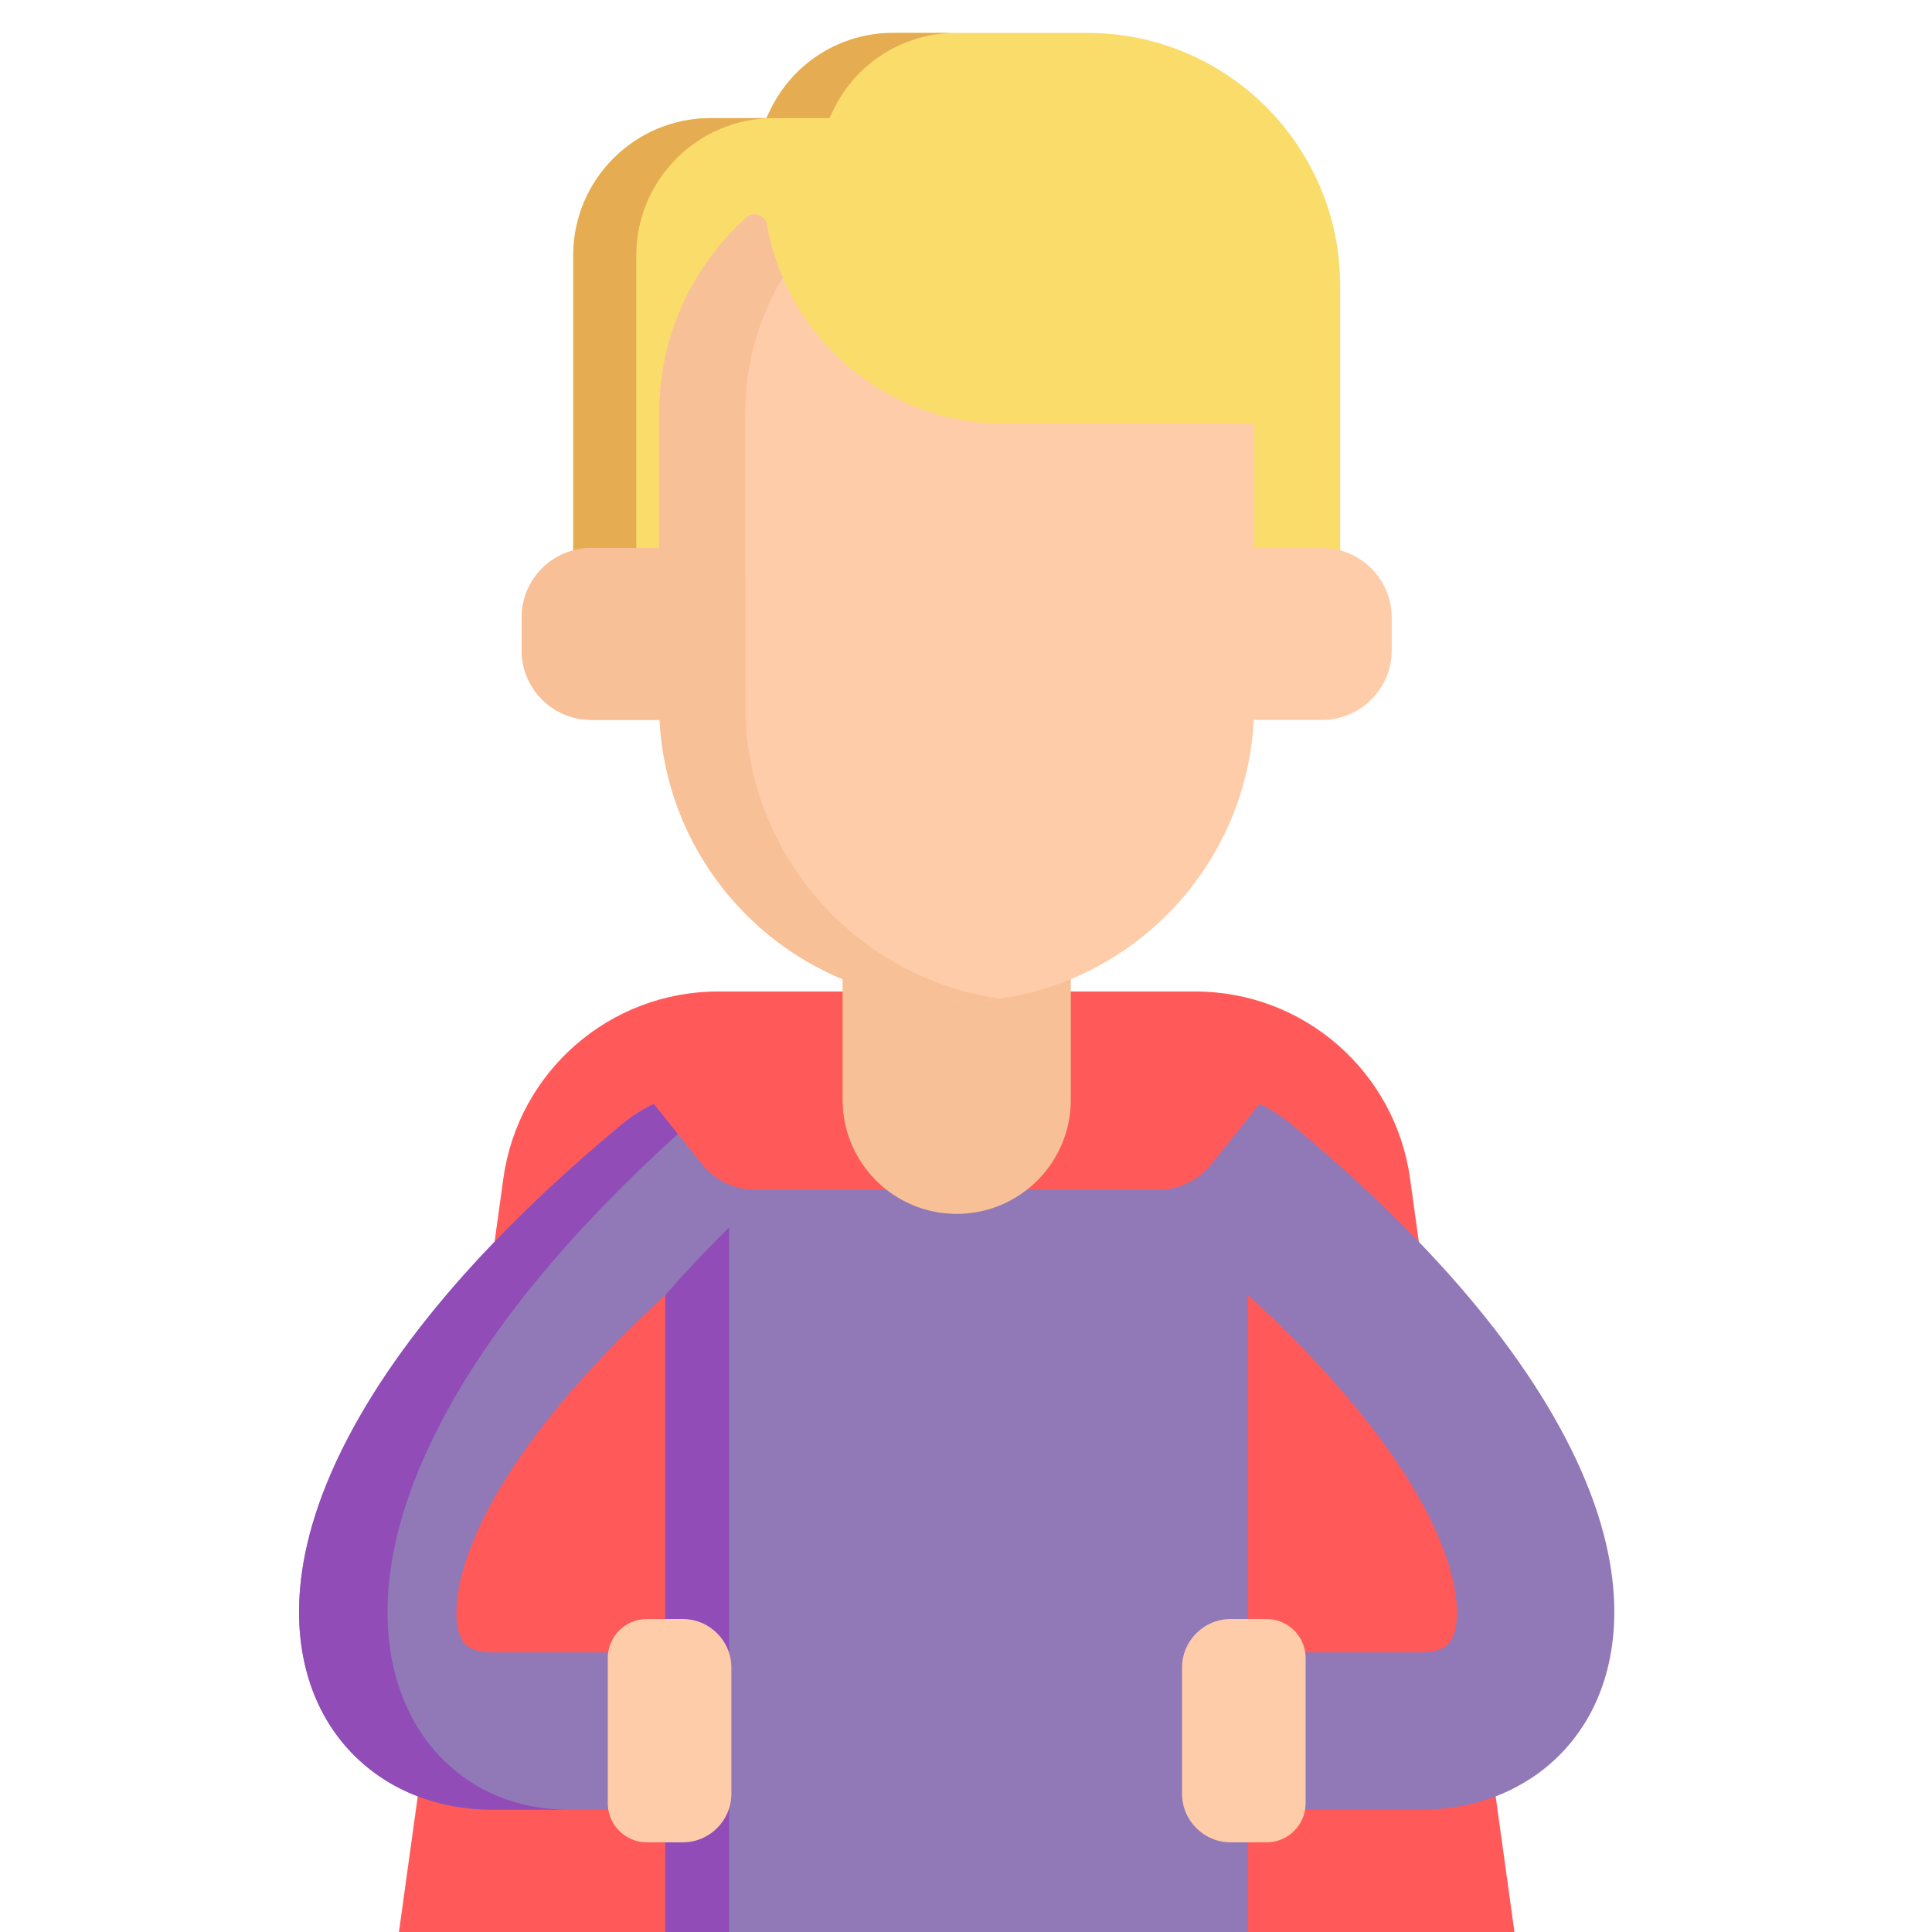
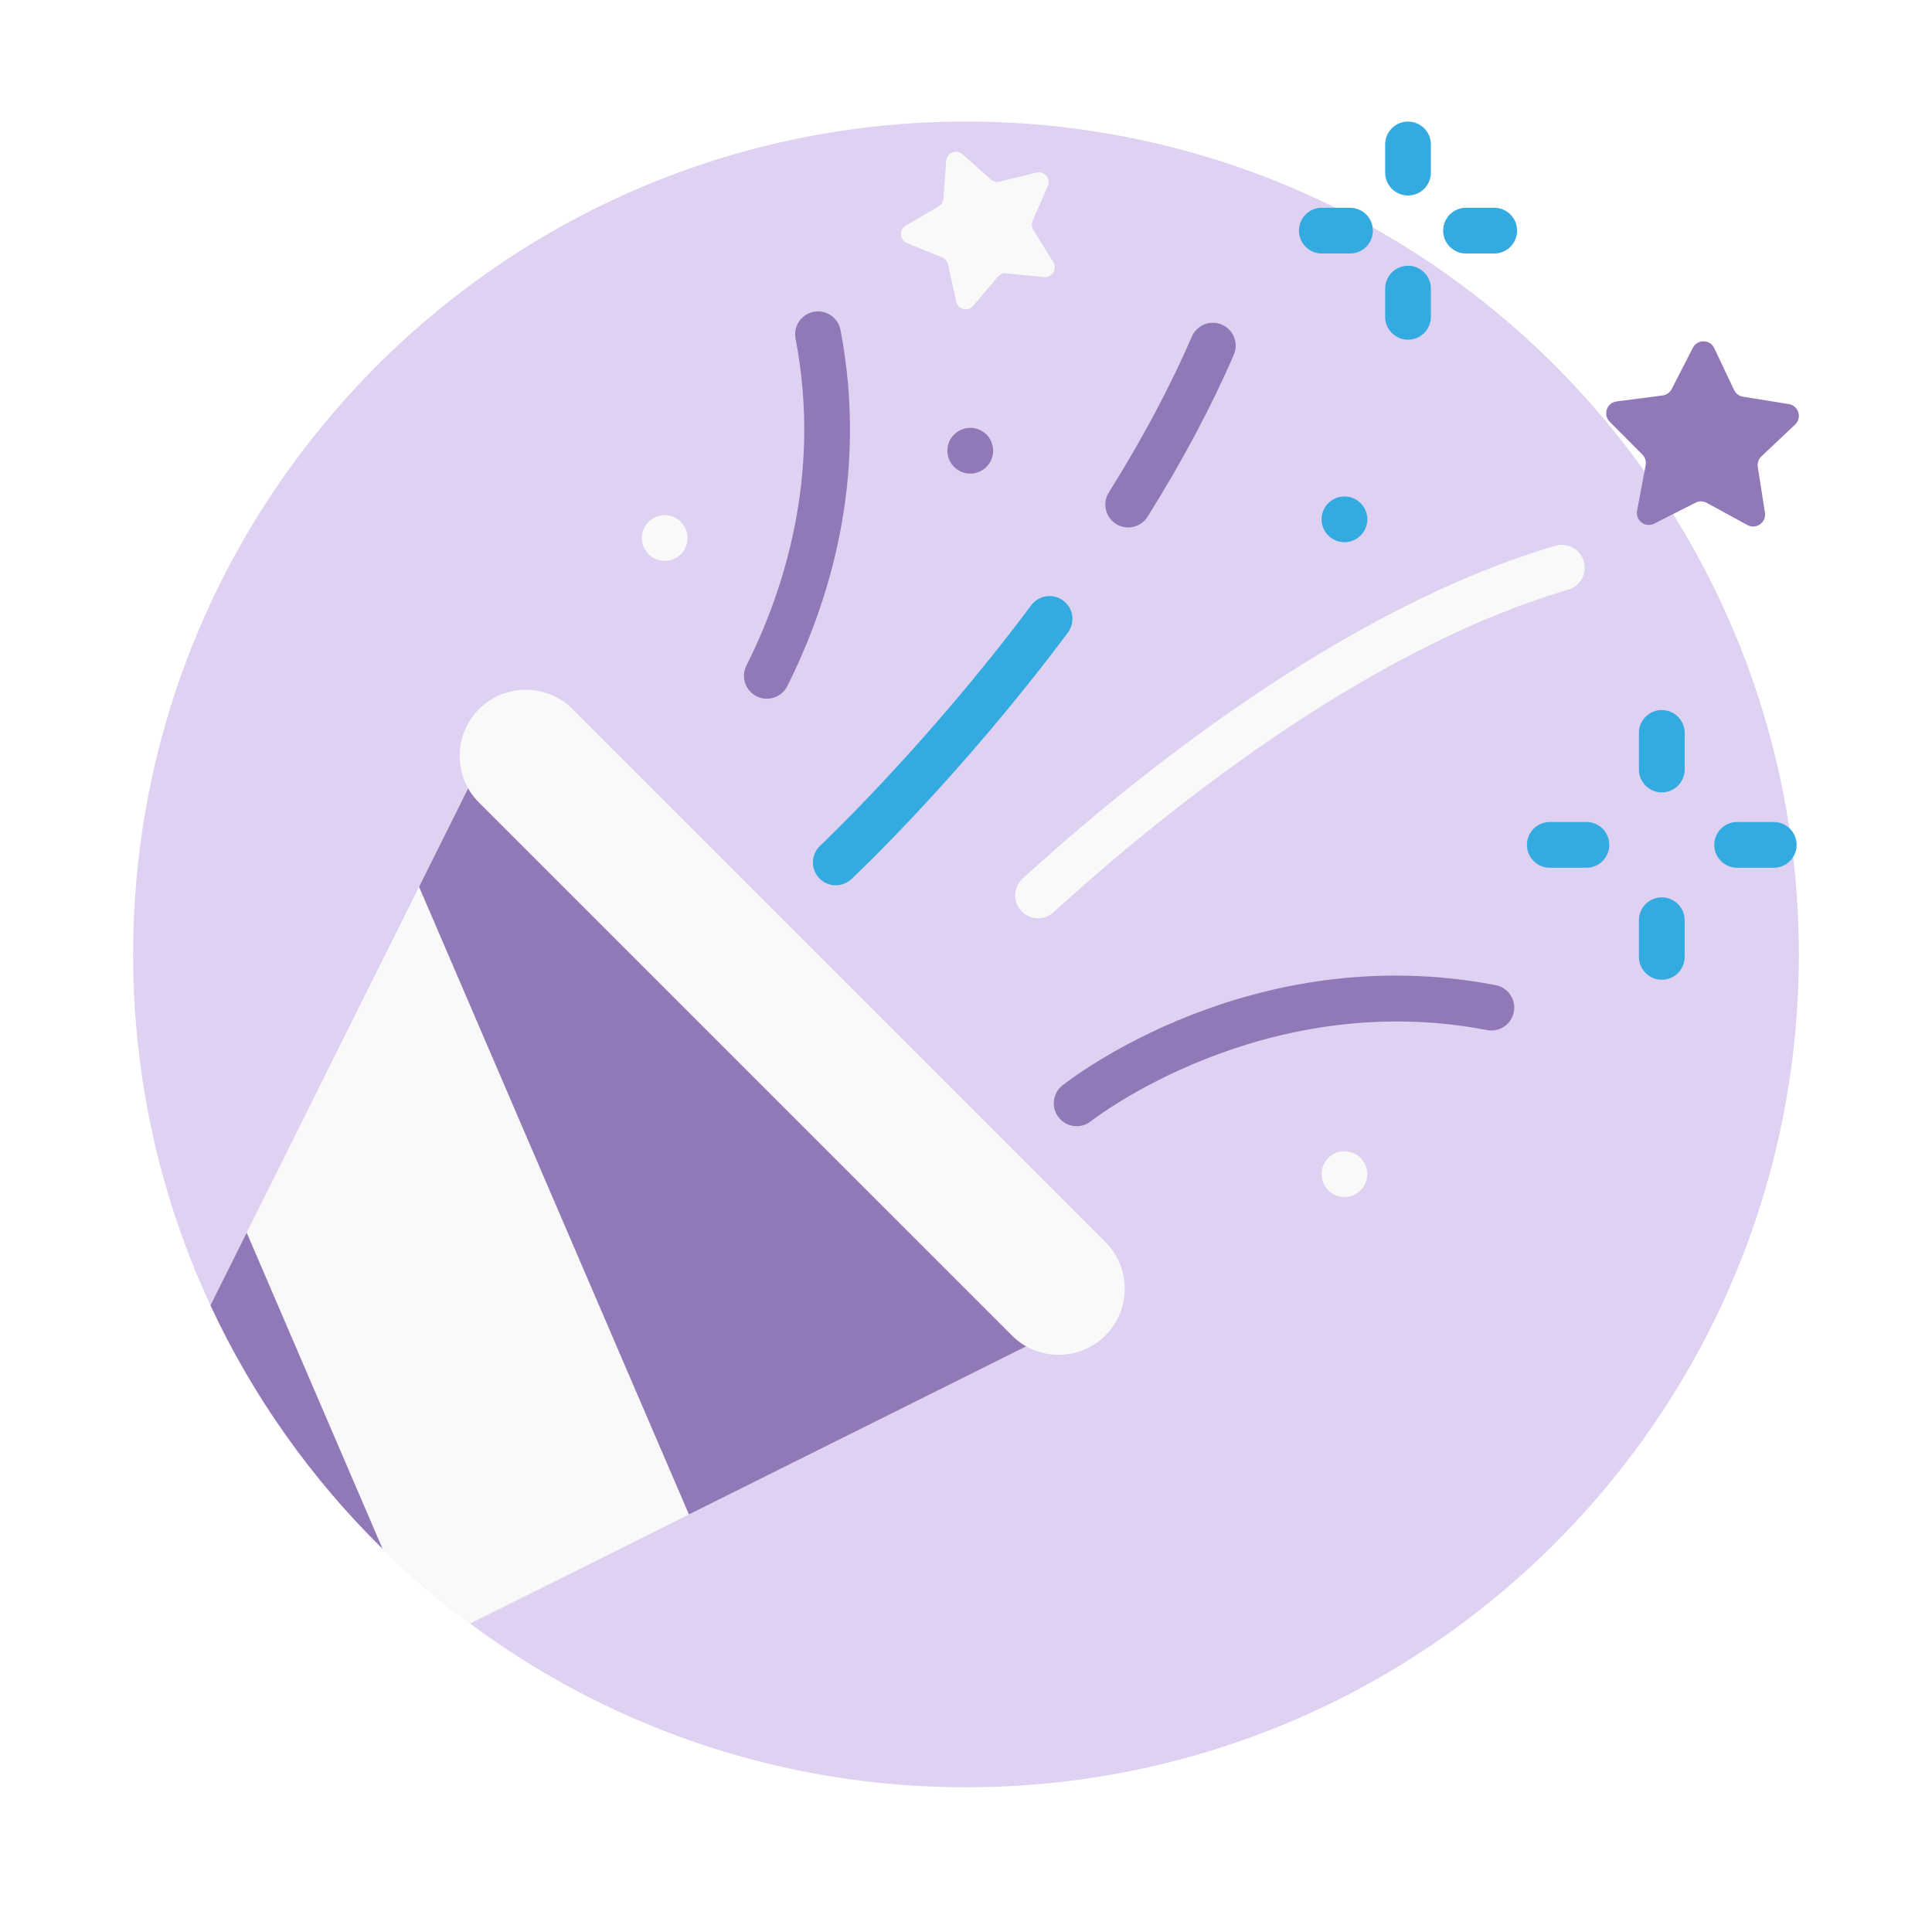
- <svg xmlns="http://www.w3.org/2000/svg" version="1.1" id="Capa_1" x="0px" y="0px" viewBox="0 0 250 250" xml:space="preserve" width="250" height="250">
-   <defs id="defs73" />
-   <path style="fill:#ff5a59;stroke-width:0.48" d="M 51.623,250 H 195.97 l -2.433,-17.555 -9.944,-71.762 -1.131,-8.179 C 180.54,138.632 168.679,128.3 154.675,128.3 H 92.918 c -14.005,0 -25.866,10.332 -27.787,24.205 l -1.131,8.179 -9.944,71.762 z" id="path2" />
-   <path style="fill:#9178b7;fill-opacity:1;stroke-width:0.48" d="m 40.221,218.1 c 2.347,6.82 7.341,11.861 13.834,14.346 2.944,1.126 6.2,1.727 9.66,1.727 H 78.648 V 213.821 H 63.716 c -3.441,0 -3.99,-1.591 -4.255,-2.357 -1.027,-2.982 -0.303,-9.334 4.827,-18.199 3.464,-5.987 9.92,-14.795 21.8,-25.681 V 250 h 75.416 v -82.416 c 11.88,10.886 18.336,19.694 21.8,25.681 5.131,8.865 5.855,15.217 4.827,18.199 -0.265,0.766 -0.814,2.357 -4.255,2.357 h -14.933 v 20.352 h 14.933 c 3.46,0 6.716,-0.601 9.66,-1.727 6.494,-2.485 11.487,-7.526 13.834,-14.346 2.352,-6.825 3.143,-18.44 -6.451,-35.024 -4.241,-7.331 -10.034,-14.815 -17.328,-22.392 -4.832,-5.031 -10.332,-10.1 -16.466,-15.193 -3.569,-2.958 -8.06,-4.586 -12.694,-4.586 H 93.16 c -4.634,0 -9.125,1.628 -12.694,4.586 -6.134,5.092 -11.634,10.162 -16.466,15.193 -7.294,7.578 -13.087,15.06 -17.328,22.392 -9.594,16.584 -8.803,28.198 -6.451,35.024 z" id="path4" />
-   <g id="g10" transform="matrix(-0.4799632,0,0,0.4799632,246.6672,4.258855)">
-     <path style="fill:#914cb7;fill-opacity:1" d="m 416.688,372.563 c -8.836,-15.275 -20.906,-30.866 -36.102,-46.653 -10.068,-10.482 -21.527,-21.044 -34.307,-31.654 -7.435,-6.163 -16.794,-9.556 -26.448,-9.556 h -16.215 c 9.005,0 17.734,3.392 24.669,9.556 11.921,10.61 22.609,21.172 32,31.654 14.174,15.788 25.433,31.378 33.674,46.653 18.644,34.553 17.108,58.753 12.537,72.973 -4.562,14.21 -14.266,24.712 -26.886,29.889 -5.721,2.347 -12.049,3.599 -18.773,3.599 h 20.34 c 7.209,0 13.993,-1.253 20.127,-3.599 13.53,-5.177 23.933,-15.68 28.824,-29.889 4.902,-14.221 6.549,-38.42 -13.44,-72.973 z" id="path6" />
-     <path style="fill:#914cb7;fill-opacity:1" d="m 331.818,479.024 v -42.403 h 2.746 v -96.334 c -4.96,-5.701 -10.658,-11.784 -17.205,-18.216 V 512 h 17.205 v -32.976 z" id="path8" />
+ <svg xmlns="http://www.w3.org/2000/svg" version="1.1" id="Capa_1" x="0px" y="0px" viewBox="0 0 512.001 512.001" style="enable-background:new 0 0 512.001 512.001;" xml:space="preserve">
+   <defs id="defs97" />
+   <circle style="fill:#ded1f2;fill-opacity:1;stroke-width:0.862" cx="256" cy="252.932" r="220.716" id="circle2" />
+   <g id="g20" transform="matrix(0.8621738,0,0,0.8621738,35.28352,32.21537)">
+     <path style="fill:#34abe0" d="m 469.869,206.196 c -3.882,0 -7.029,-3.147 -7.029,-7.029 v -11.259 c 0,-3.882 3.147,-7.029 7.029,-7.029 3.882,0 7.029,3.147 7.029,7.029 v 11.259 c -0.001,3.883 -3.148,7.029 -7.029,7.029 z" id="path4" />
+     <path style="fill:#34abe0" d="m 469.869,263.776 c -3.882,0 -7.029,-3.147 -7.029,-7.029 V 245.49 c 0,-3.882 3.147,-7.029 7.029,-7.029 3.882,0 7.029,3.147 7.029,7.029 v 11.258 c -0.001,3.881 -3.148,7.028 -7.029,7.028 z" id="path6" />
+     <path style="fill:#34abe0" d="m 504.288,229.358 h -11.259 c -3.882,0 -7.029,-3.147 -7.029,-7.029 0,-3.882 3.147,-7.029 7.029,-7.029 h 11.259 c 3.882,0 7.029,3.147 7.029,7.029 0,3.881 -3.148,7.029 -7.029,7.029 z" id="path8" />
+     <path style="fill:#34abe0" d="M 446.707,229.358 H 435.45 c -3.882,0 -7.029,-3.147 -7.029,-7.029 0,-3.882 3.147,-7.029 7.029,-7.029 h 11.258 c 3.882,0 7.029,3.147 7.029,7.029 -0.002,3.881 -3.148,7.029 -7.03,7.029 z" id="path10" />
+     <path style="fill:#34abe0" d="m 391.867,22.724 c -3.882,0 -7.029,-3.147 -7.029,-7.029 V 7.029 c 0,-3.882 3.147,-7.029 7.029,-7.029 3.882,0 7.029,3.147 7.029,7.029 v 8.666 c 0,3.883 -3.147,7.029 -7.029,7.029 z" id="path12" />
+     <path style="fill:#34abe0" d="m 391.867,67.048 c -3.882,0 -7.029,-3.147 -7.029,-7.029 v -8.666 c 0,-3.882 3.147,-7.029 7.029,-7.029 3.882,0 7.029,3.147 7.029,7.029 v 8.666 c 0,3.882 -3.147,7.029 -7.029,7.029 z" id="path14" />
+     <path style="fill:#34abe0" d="m 418.362,40.553 h -8.666 c -3.882,0 -7.029,-3.147 -7.029,-7.029 0,-3.882 3.147,-7.029 7.029,-7.029 h 8.666 c 3.882,0 7.029,3.147 7.029,7.029 0,3.882 -3.147,7.029 -7.029,7.029 z" id="path16" />
+     <path style="fill:#34abe0" d="m 374.038,40.553 h -8.666 c -3.882,0 -7.029,-3.147 -7.029,-7.029 0,-3.882 3.147,-7.029 7.029,-7.029 h 8.666 c 3.882,0 7.029,3.147 7.029,7.029 0,3.882 -3.147,7.029 -7.029,7.029 z" id="path18" />
  </g>
-   <path style="fill:#ff5a59;stroke-width:0.48" d="m 164.54,140.906 -7.81,9.761 c -1.665,2.082 -4.187,3.293 -6.853,3.293 H 123.797 97.716 c -2.666,0 -5.187,-1.212 -6.853,-3.293 l -7.81,-9.761 v -4.496 h 81.487 z" id="path12" />
-   <path style="fill:#f7c097;stroke-width:0.48;fill-opacity:1" d="m 138.561,113.463 v 28.849 c 0,8.154 -6.611,14.765 -14.765,14.765 v 0 c -8.154,0 -14.765,-6.611 -14.765,-14.765 v -28.849 z" id="path14" />
-   <path style="fill:#f9dc6a;stroke-width:0.48" d="M 173.418,36.967 V 81.584 H 74.176 V 33.061 c 0,-9.817 7.958,-17.775 17.775,-17.775 h 7.216 l 0.546,-1.125 c 2.941,-6.057 9.083,-9.902 15.816,-9.902 h 25.18 c 18.064,0 32.708,14.644 32.708,32.709 z" id="path16" />
-   <path style="fill:#e5ac51;stroke-width:0.48" d="m 91.951,15.286 h 7.216 l 0.546,-1.125 c 2.941,-6.056 9.083,-9.902 15.816,-9.902 h 8.158 c -6.733,0 -12.875,3.845 -15.816,9.902 l -0.546,1.125 h -7.216 c -9.817,0 -17.775,7.958 -17.775,17.775 V 81.585 H 74.176 V 33.061 c -4.8e-4,-9.817 7.958,-17.775 17.774,-17.775 z" id="path18" />
-   <path style="fill:#ffccaa;stroke-width:0.48" d="m 67.505,79.906 v 4.254 c 0,4.966 4.025,8.991 8.991,8.991 h 8.855 c 0.526,10.162 4.988,19.289 11.896,25.871 6.909,6.578 16.256,10.615 26.549,10.615 20.586,0 37.398,-16.154 38.446,-36.486 h 8.855 c 4.966,0 8.991,-4.025 8.991,-8.991 v -4.254 c 0,-4.966 -4.025,-8.991 -8.991,-8.991 h -8.8 V 54.841 h -32.322 c -15.377,0 -28.154,-11.117 -30.728,-25.754 -0.224,-1.27 -1.739,-1.795 -2.695,-0.93 -6.914,6.254 -11.256,15.297 -11.256,25.356 V 70.914 H 76.496 c -4.966,4.8e-4 -8.991,4.026 -8.991,8.992 z" id="path20" />
-   <path style="fill:#f7c097;stroke-width:0.48;fill-opacity:1" d="m 76.496,70.915 h 8.8 V 53.513 c 0,-10.059 4.342,-19.103 11.256,-25.356 0.957,-0.865 2.472,-0.341 2.695,0.93 0.42,2.386 1.115,4.677 2.044,6.843 -3.089,5.138 -4.871,11.151 -4.871,17.583 v 17.402 l 0.055,22.236 c 0.526,10.162 4.987,19.288 11.896,25.87 5.641,5.37 12.907,9.045 20.986,10.214 -1.816,0.263 -3.673,0.402 -5.562,0.402 -10.293,0 -19.641,-4.037 -26.549,-10.615 C 90.339,112.44 85.877,103.314 85.351,93.152 h -8.855 c -4.966,0 -8.991,-4.025 -8.991,-8.991 v -4.254 c 0,-4.966 4.025,-8.992 8.991,-8.992 z" id="path22" />
-   <g id="g38" transform="matrix(-0.4799632,0,0,0.4799632,246.6672,4.258855)">
-     <path style="fill:#ffccaa" d="m 339.53,427.621 h -9.661 c -7.246,0 -13.12,5.874 -13.12,13.12 v 33.966 c 0,7.246 5.874,13.119 13.12,13.119 h 9.661 c 5.82,0 10.538,-4.718 10.538,-10.538 v -39.129 c 0,-5.82 -4.718,-10.538 -10.538,-10.538 z" id="path34" />
-     <path style="fill:#ffccaa" d="m 172.47,427.621 h 9.661 c 7.246,0 13.12,5.874 13.12,13.12 v 33.966 c 0,7.246 -5.874,13.119 -13.12,13.119 h -9.661 c -5.82,0 -10.538,-4.718 -10.538,-10.538 v -39.129 c 0,-5.82 4.718,-10.538 10.538,-10.538 z" id="path36" />
+   <path style="fill:#9178b7;fill-opacity:1;stroke-width:0.862" d="m 298.981,139.779 c -1.098,0 -2.211,-0.298 -3.211,-0.925 -2.836,-1.777 -3.695,-5.516 -1.919,-8.352 8.89,-14.194 16.291,-28.09 21.997,-41.303 1.327,-3.072 4.891,-4.487 7.966,-3.161 3.072,1.327 4.488,4.894 3.16,7.966 -5.948,13.774 -13.638,28.218 -22.853,42.932 -1.148,1.836 -3.121,2.843 -5.139,2.843 z" id="path22" />
+   <path style="fill:#34abe0;stroke-width:0.862" d="m 221.491,234.608 c -1.616,0 -3.228,-0.642 -4.42,-1.914 -2.29,-2.441 -2.167,-6.275 0.273,-8.566 0.278,-0.261 28.14,-26.534 55.946,-63.729 2.004,-2.68 5.802,-3.23 8.483,-1.225 2.68,2.004 3.229,5.802 1.225,8.483 -28.478,38.093 -56.196,64.218 -57.362,65.311 -1.171,1.096 -2.659,1.64 -4.144,1.64 z" id="path24" />
+   <path style="fill:#f9f9f9;stroke-width:0.862" d="m 275.096,243.349 c -1.645,0 -3.285,-0.666 -4.48,-1.978 -2.254,-2.474 -2.078,-6.306 0.397,-8.561 28.21,-25.714 84.065,-71.361 141.183,-88.172 3.21,-0.944 6.579,0.891 7.524,4.102 0.945,3.211 -0.891,6.579 -4.102,7.524 -54.786,16.124 -108.999,60.491 -136.44,85.503 -1.163,1.06 -2.624,1.582 -4.082,1.582 z" id="path26" />
+   <g id="g32" transform="matrix(0.8621738,0,0,0.8621738,35.28352,32.21537)">
+     <path style="fill:#9178b7;fill-opacity:1" d="m 290.023,308.794 c -2.069,0 -4.119,-0.909 -5.507,-2.655 -2.416,-3.039 -1.91,-7.461 1.128,-9.875 2.334,-1.855 58.024,-45.266 133.17,-30.816 3.812,0.732 6.308,4.417 5.575,8.229 -0.732,3.813 -4.415,6.314 -8.229,5.575 -68.879,-13.246 -121.248,27.602 -121.769,28.017 -1.292,1.025 -2.835,1.525 -4.368,1.525 z" id="path28" />
+     <path style="fill:#9178b7;fill-opacity:1" d="m 194.779,177.404 c -1.061,0 -2.137,-0.24 -3.148,-0.749 -3.469,-1.742 -4.869,-5.966 -3.126,-9.435 11.361,-22.624 23.205,-58.429 15.111,-100.516 -0.734,-3.812 1.763,-7.496 5.575,-8.229 3.811,-0.734 7.496,1.763 8.229,5.575 8.84,45.966 -4.013,84.906 -16.353,109.479 -1.234,2.456 -3.713,3.875 -6.288,3.875 z" id="path30" />
  </g>
-   <g id="g40" transform="matrix(0.4799632,0,0,0.4799632,0.926051,4.258855)" />
-   <g id="g42" transform="matrix(0.4799632,0,0,0.4799632,0.926051,4.258855)" />
-   <g id="g44" transform="matrix(0.4799632,0,0,0.4799632,0.926051,4.258855)" />
-   <g id="g46" transform="matrix(0.4799632,0,0,0.4799632,0.926051,4.258855)" />
-   <g id="g48" transform="matrix(0.4799632,0,0,0.4799632,0.926051,4.258855)" />
-   <g id="g50" transform="matrix(0.4799632,0,0,0.4799632,0.926051,4.258855)" />
-   <g id="g52" transform="matrix(0.4799632,0,0,0.4799632,0.926051,4.258855)" />
-   <g id="g54" transform="matrix(0.4799632,0,0,0.4799632,0.926051,4.258855)" />
-   <g id="g56" transform="matrix(0.4799632,0,0,0.4799632,0.926051,4.258855)" />
-   <g id="g58" transform="matrix(0.4799632,0,0,0.4799632,0.926051,4.258855)" />
-   <g id="g60" transform="matrix(0.4799632,0,0,0.4799632,0.926051,4.258855)" />
-   <g id="g62" transform="matrix(0.4799632,0,0,0.4799632,0.926051,4.258855)" />
-   <g id="g64" transform="matrix(0.4799632,0,0,0.4799632,0.926051,4.258855)" />
-   <g id="g66" transform="matrix(0.4799632,0,0,0.4799632,0.926051,4.258855)" />
-   <g id="g68" transform="matrix(0.4799632,0,0,0.4799632,0.926051,4.258855)" />
+   <path style="fill:#f9f9f9;stroke-width:0.862" d="m 282.191,351.704 -99.62,49.647 -57.999,28.918 C 95.168,408.441 71.375,379.469 55.771,345.92 l 9.594,-19.251 45.684,-91.665 18.107,-36.333 z" id="path34" />
+   <g id="g42" transform="matrix(0.8621738,0,0,0.8621738,35.28352,32.21537)">
+     <path style="fill:#9178b7;fill-opacity:1" d="M 76.667,438.689 C 54.839,417.258 36.825,391.94 23.764,363.864 v -0.01 l 11.139,-22.329 z" id="path38" />
+     <polygon style="fill:#9178b7;fill-opacity:1" points="170.839,428.138 152.074,384.51 87.885,235.211 108.888,193.068 237.301,321.481 286.379,370.559 " id="polygon40" />
+   </g>
+   <path style="fill:#f9f9f9;stroke-width:0.862" d="M 268.155,353.912 126.946,212.704 c -6.844,-6.844 -6.844,-17.939 0,-24.783 v 0 c 6.844,-6.844 17.939,-6.844 24.783,0 l 141.208,141.208 c 6.844,6.844 6.844,17.939 0,24.783 v 0 c -6.843,6.844 -17.939,6.844 -24.782,8.7e-4 z" id="path46" />
+   <circle style="fill:#f9f9f9;stroke-width:0.862" cx="176.155" cy="142.583" r="6.06" id="circle50" />
+   <circle style="fill:#9178b7;fill-opacity:1;stroke-width:0.862" cx="257.135" cy="119.448" r="6.06" id="circle52" />
+   <circle style="fill:#34abe0;stroke-width:0.862" cx="356.295" cy="137.628" r="6.06" id="circle54" />
+   <g id="g60" transform="matrix(0.8621738,0,0,0.8621738,35.28352,32.21537)">
+     <circle style="fill:#f9f9f9" cx="372.328" cy="323.532" r="7.029" id="circle56" />
+     <path style="fill:#f9f9f9" d="m 254.9,10.029 8.735,7.769 c 0.739,0.657 1.753,0.909 2.714,0.673 L 277.7,15.68 c 2.418,-0.595 4.468,1.841 3.469,4.122 l -4.69,10.708 c -0.397,0.906 -0.322,1.949 0.199,2.789 l 6.163,9.934 c 1.312,2.116 -0.371,4.818 -2.848,4.574 L 268.36,46.656 c -0.984,-0.097 -1.953,0.296 -2.59,1.051 l -7.543,8.931 c -1.607,1.902 -4.697,1.136 -5.23,-1.296 l -2.5,-11.42 c -0.211,-0.965 -0.885,-1.766 -1.8,-2.139 l -10.824,-4.415 c -2.305,-0.94 -2.532,-4.116 -0.383,-5.374 l 10.088,-5.907 c 0.854,-0.499 1.406,-1.387 1.479,-2.373 l 0.854,-11.659 c 0.178,-2.483 3.128,-3.681 4.989,-2.026 z" id="path58" />
+   </g>
+   <path style="fill:#9178b7;fill-opacity:1;stroke-width:0.862" d="m 454.291,92.257 5.272,11.111 c 0.446,0.94 1.325,1.6 2.352,1.765 l 12.141,1.955 c 2.586,0.416 3.572,3.618 1.668,5.417 l -8.937,8.447 c -0.756,0.715 -1.111,1.755 -0.952,2.783 l 1.892,12.151 c 0.403,2.588 -2.337,4.514 -4.636,3.26 l -10.795,-5.89 c -0.914,-0.498 -2.012,-0.516 -2.941,-0.045 l -10.972,5.554 c -2.336,1.183 -5.016,-0.827 -4.533,-3.402 l 2.266,-12.087 c 0.192,-1.023 -0.133,-2.074 -0.866,-2.811 l -8.673,-8.719 c -1.847,-1.857 -0.763,-5.026 1.834,-5.363 l 12.195,-1.58 c 1.031,-0.134 1.931,-0.766 2.406,-1.692 l 5.613,-10.942 c 1.193,-2.331 4.543,-2.279 5.665,0.087 z" id="path62" />
+   <g id="g64" transform="matrix(0.8621738,0,0,0.8621738,35.28352,32.21537)" />
+   <g id="g66" transform="matrix(0.8621738,0,0,0.8621738,35.28352,32.21537)" />
+   <g id="g68" transform="matrix(0.8621738,0,0,0.8621738,35.28352,32.21537)" />
+   <g id="g70" transform="matrix(0.8621738,0,0,0.8621738,35.28352,32.21537)" />
+   <g id="g72" transform="matrix(0.8621738,0,0,0.8621738,35.28352,32.21537)" />
+   <g id="g74" transform="matrix(0.8621738,0,0,0.8621738,35.28352,32.21537)" />
+   <g id="g76" transform="matrix(0.8621738,0,0,0.8621738,35.28352,32.21537)" />
+   <g id="g78" transform="matrix(0.8621738,0,0,0.8621738,35.28352,32.21537)" />
+   <g id="g80" transform="matrix(0.8621738,0,0,0.8621738,35.28352,32.21537)" />
+   <g id="g82" transform="matrix(0.8621738,0,0,0.8621738,35.28352,32.21537)" />
+   <g id="g84" transform="matrix(0.8621738,0,0,0.8621738,35.28352,32.21537)" />
+   <g id="g86" transform="matrix(0.8621738,0,0,0.8621738,35.28352,32.21537)" />
+   <g id="g88" transform="matrix(0.8621738,0,0,0.8621738,35.28352,32.21537)" />
+   <g id="g90" transform="matrix(0.8621738,0,0,0.8621738,35.28352,32.21537)" />
+   <g id="g92" transform="matrix(0.8621738,0,0,0.8621738,35.28352,32.21537)" />
</svg>
